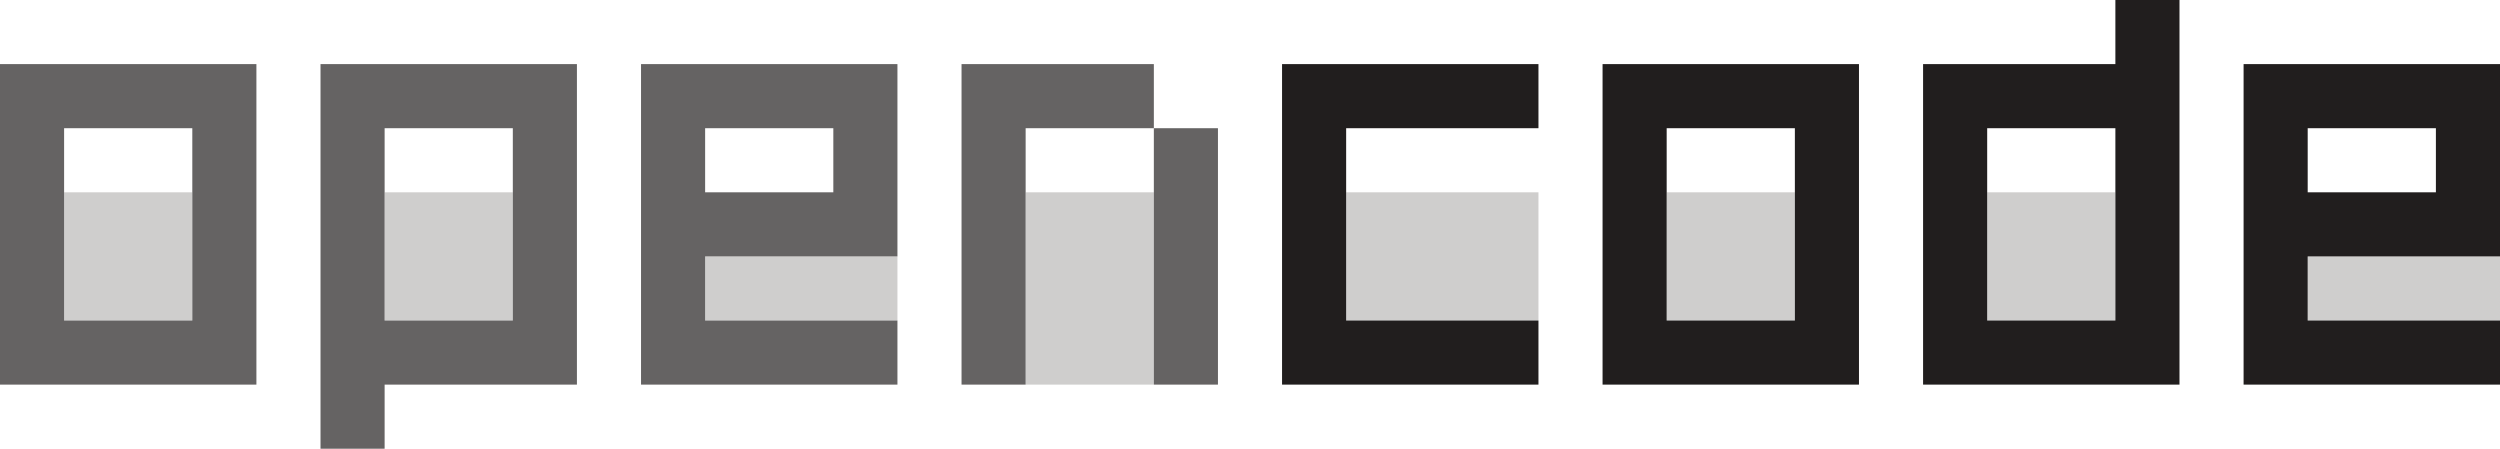
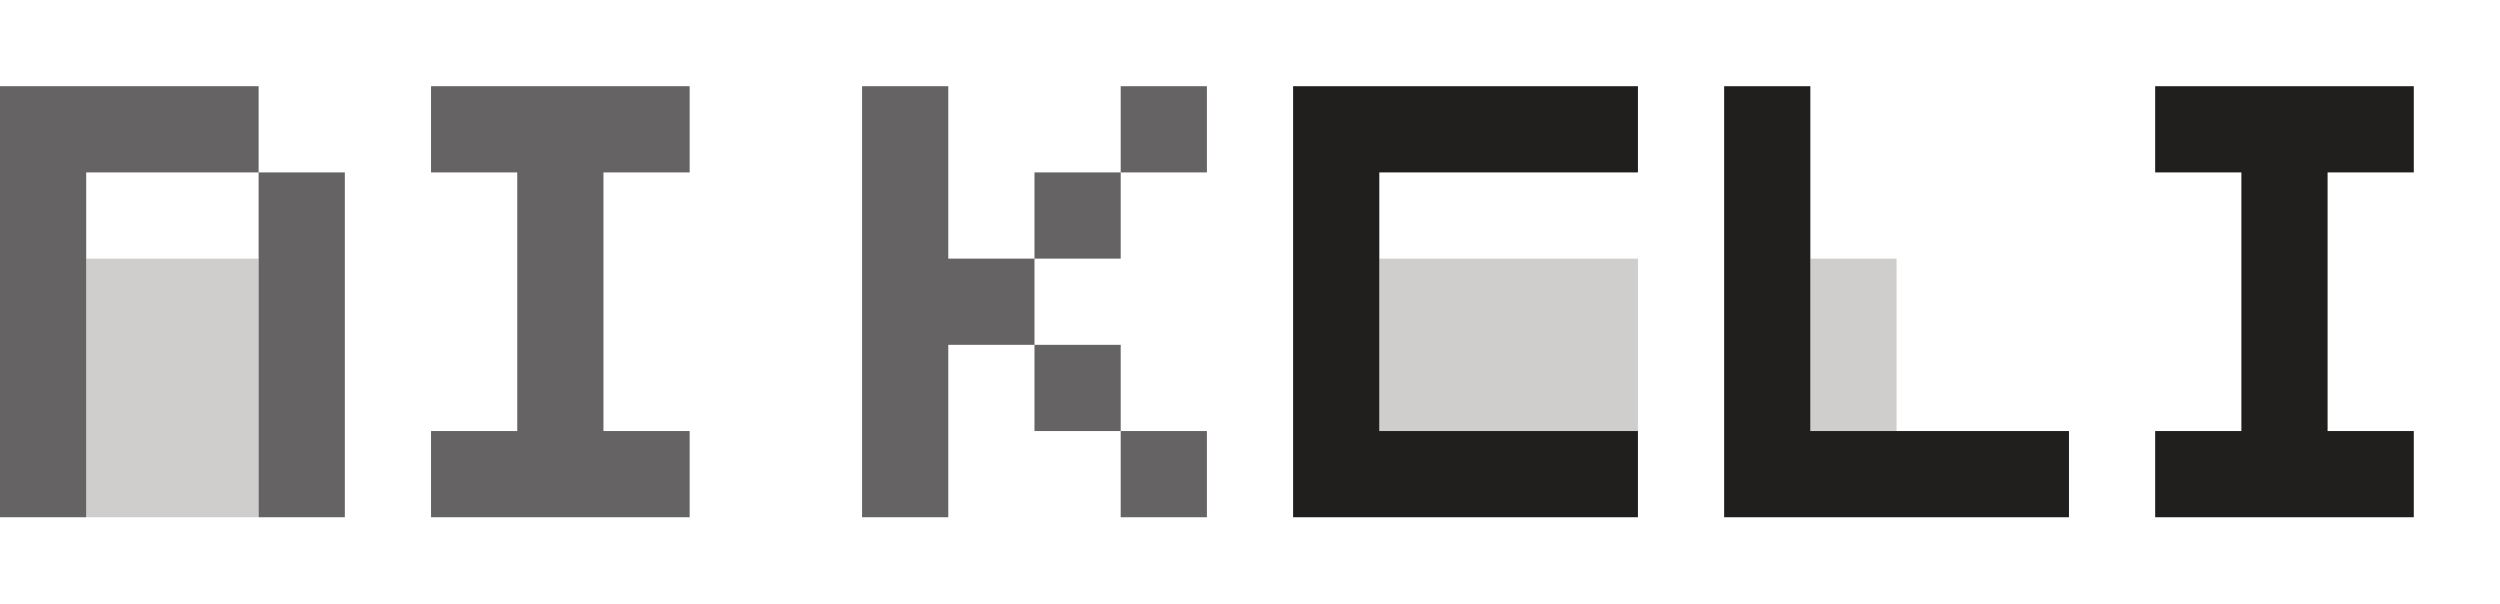
- <svg xmlns="http://www.w3.org/2000/svg" width="234" height="42" viewBox="0 0 234 42" fill="none">
-   <path d="M18 30H6V18H18V30Z" fill="#CFCECD" />
-   <path d="M18 12H6V30H18V12ZM24 36H0V6H24V36Z" fill="#656363" />
-   <path d="M48 30H36V18H48V30Z" fill="#CFCECD" />
-   <path d="M36 30H48V12H36V30ZM54 36H36V42H30V6H54V36Z" fill="#656363" />
-   <path d="M84 24V30H66V24H84Z" fill="#CFCECD" />
-   <path d="M84 24H66V30H84V36H60V6H84V24ZM66 18H78V12H66V18Z" fill="#656363" />
-   <path d="M108 36H96V18H108V36Z" fill="#CFCECD" />
-   <path d="M108 12H96V36H90V6H108V12ZM114 36H108V12H114V36Z" fill="#656363" />
-   <path d="M144 30H126V18H144V30Z" fill="#CFCECD" />
-   <path d="M144 12H126V30H144V36H120V6H144V12Z" fill="#211E1E" />
-   <path d="M168 30H156V18H168V30Z" fill="#CFCECD" />
-   <path d="M168 12H156V30H168V12ZM174 36H150V6H174V36Z" fill="#211E1E" />
-   <path d="M198 30H186V18H198V30Z" fill="#CFCECD" />
-   <path d="M198 12H186V30H198V12ZM204 36H180V6H198V0H204V36Z" fill="#211E1E" />
-   <path d="M234 24V30H216V24H234Z" fill="#CFCECD" />
-   <path d="M216 12V18H228V12H216ZM234 24H216V30H234V36H210V6H234V24Z" fill="#211E1E" />
+ <svg xmlns="http://www.w3.org/2000/svg" width="174" height="42" viewBox="0 0 174 42" fill="none">
+   <path d="M6 18H12V24H6ZM12 18H18V24H12ZM6 24H12V30H6ZM12 24H18V30H12ZM6 30H12V36H6ZM12 30H18V36H12ZM96 18H102V24H96ZM102 18H108V24H102ZM108 18H114V24H108ZM96 24H102V30H96ZM102 24H108V30H102ZM108 24H114V30H108ZM126 18H132V24H126ZM126 24H132V30H126Z" fill="#CFCECD" />
+   <path d="M0 6H6V12H0ZM6 6H12V12H6ZM12 6H18V12H12ZM0 12H6V18H0ZM18 12H24V18H18ZM0 18H6V24H0ZM18 18H24V24H18ZM0 24H6V30H0ZM18 24H24V30H18ZM0 30H6V36H0ZM18 30H24V36H18ZM30 6H36V12H30ZM36 6H42V12H36ZM42 6H48V12H42ZM36 12H42V18H36ZM36 18H42V24H36ZM36 24H42V30H36ZM30 30H36V36H30ZM36 30H42V36H36ZM42 30H48V36H42ZM60 6H66V12H60ZM78 6H84V12H78ZM60 12H66V18H60ZM72 12H78V18H72ZM60 18H66V24H60ZM66 18H72V24H66ZM60 24H66V30H60ZM72 24H78V30H72ZM60 30H66V36H60ZM78 30H84V36H78Z" fill="#656363" />
+   <path d="M90 6H96V12H90ZM96 6H102V12H96ZM102 6H108V12H102ZM108 6H114V12H108ZM90 12H96V18H90ZM90 18H96V24H90ZM90 24H96V30H90ZM90 30H96V36H90ZM96 30H102V36H96ZM102 30H108V36H102ZM108 30H114V36H108ZM120 6H126V12H120ZM120 12H126V18H120ZM120 18H126V24H120ZM120 24H126V30H120ZM120 30H126V36H120ZM126 30H132V36H126ZM132 30H138V36H132ZM138 30H144V36H138ZM150 6H156V12H150ZM156 6H162V12H156ZM162 6H168V12H162ZM156 12H162V18H156ZM156 18H162V24H156ZM156 24H162V30H156ZM150 30H156V36H150ZM156 30H162V36H156ZM162 30H168V36H162Z" fill="#211E1E" />
</svg>
